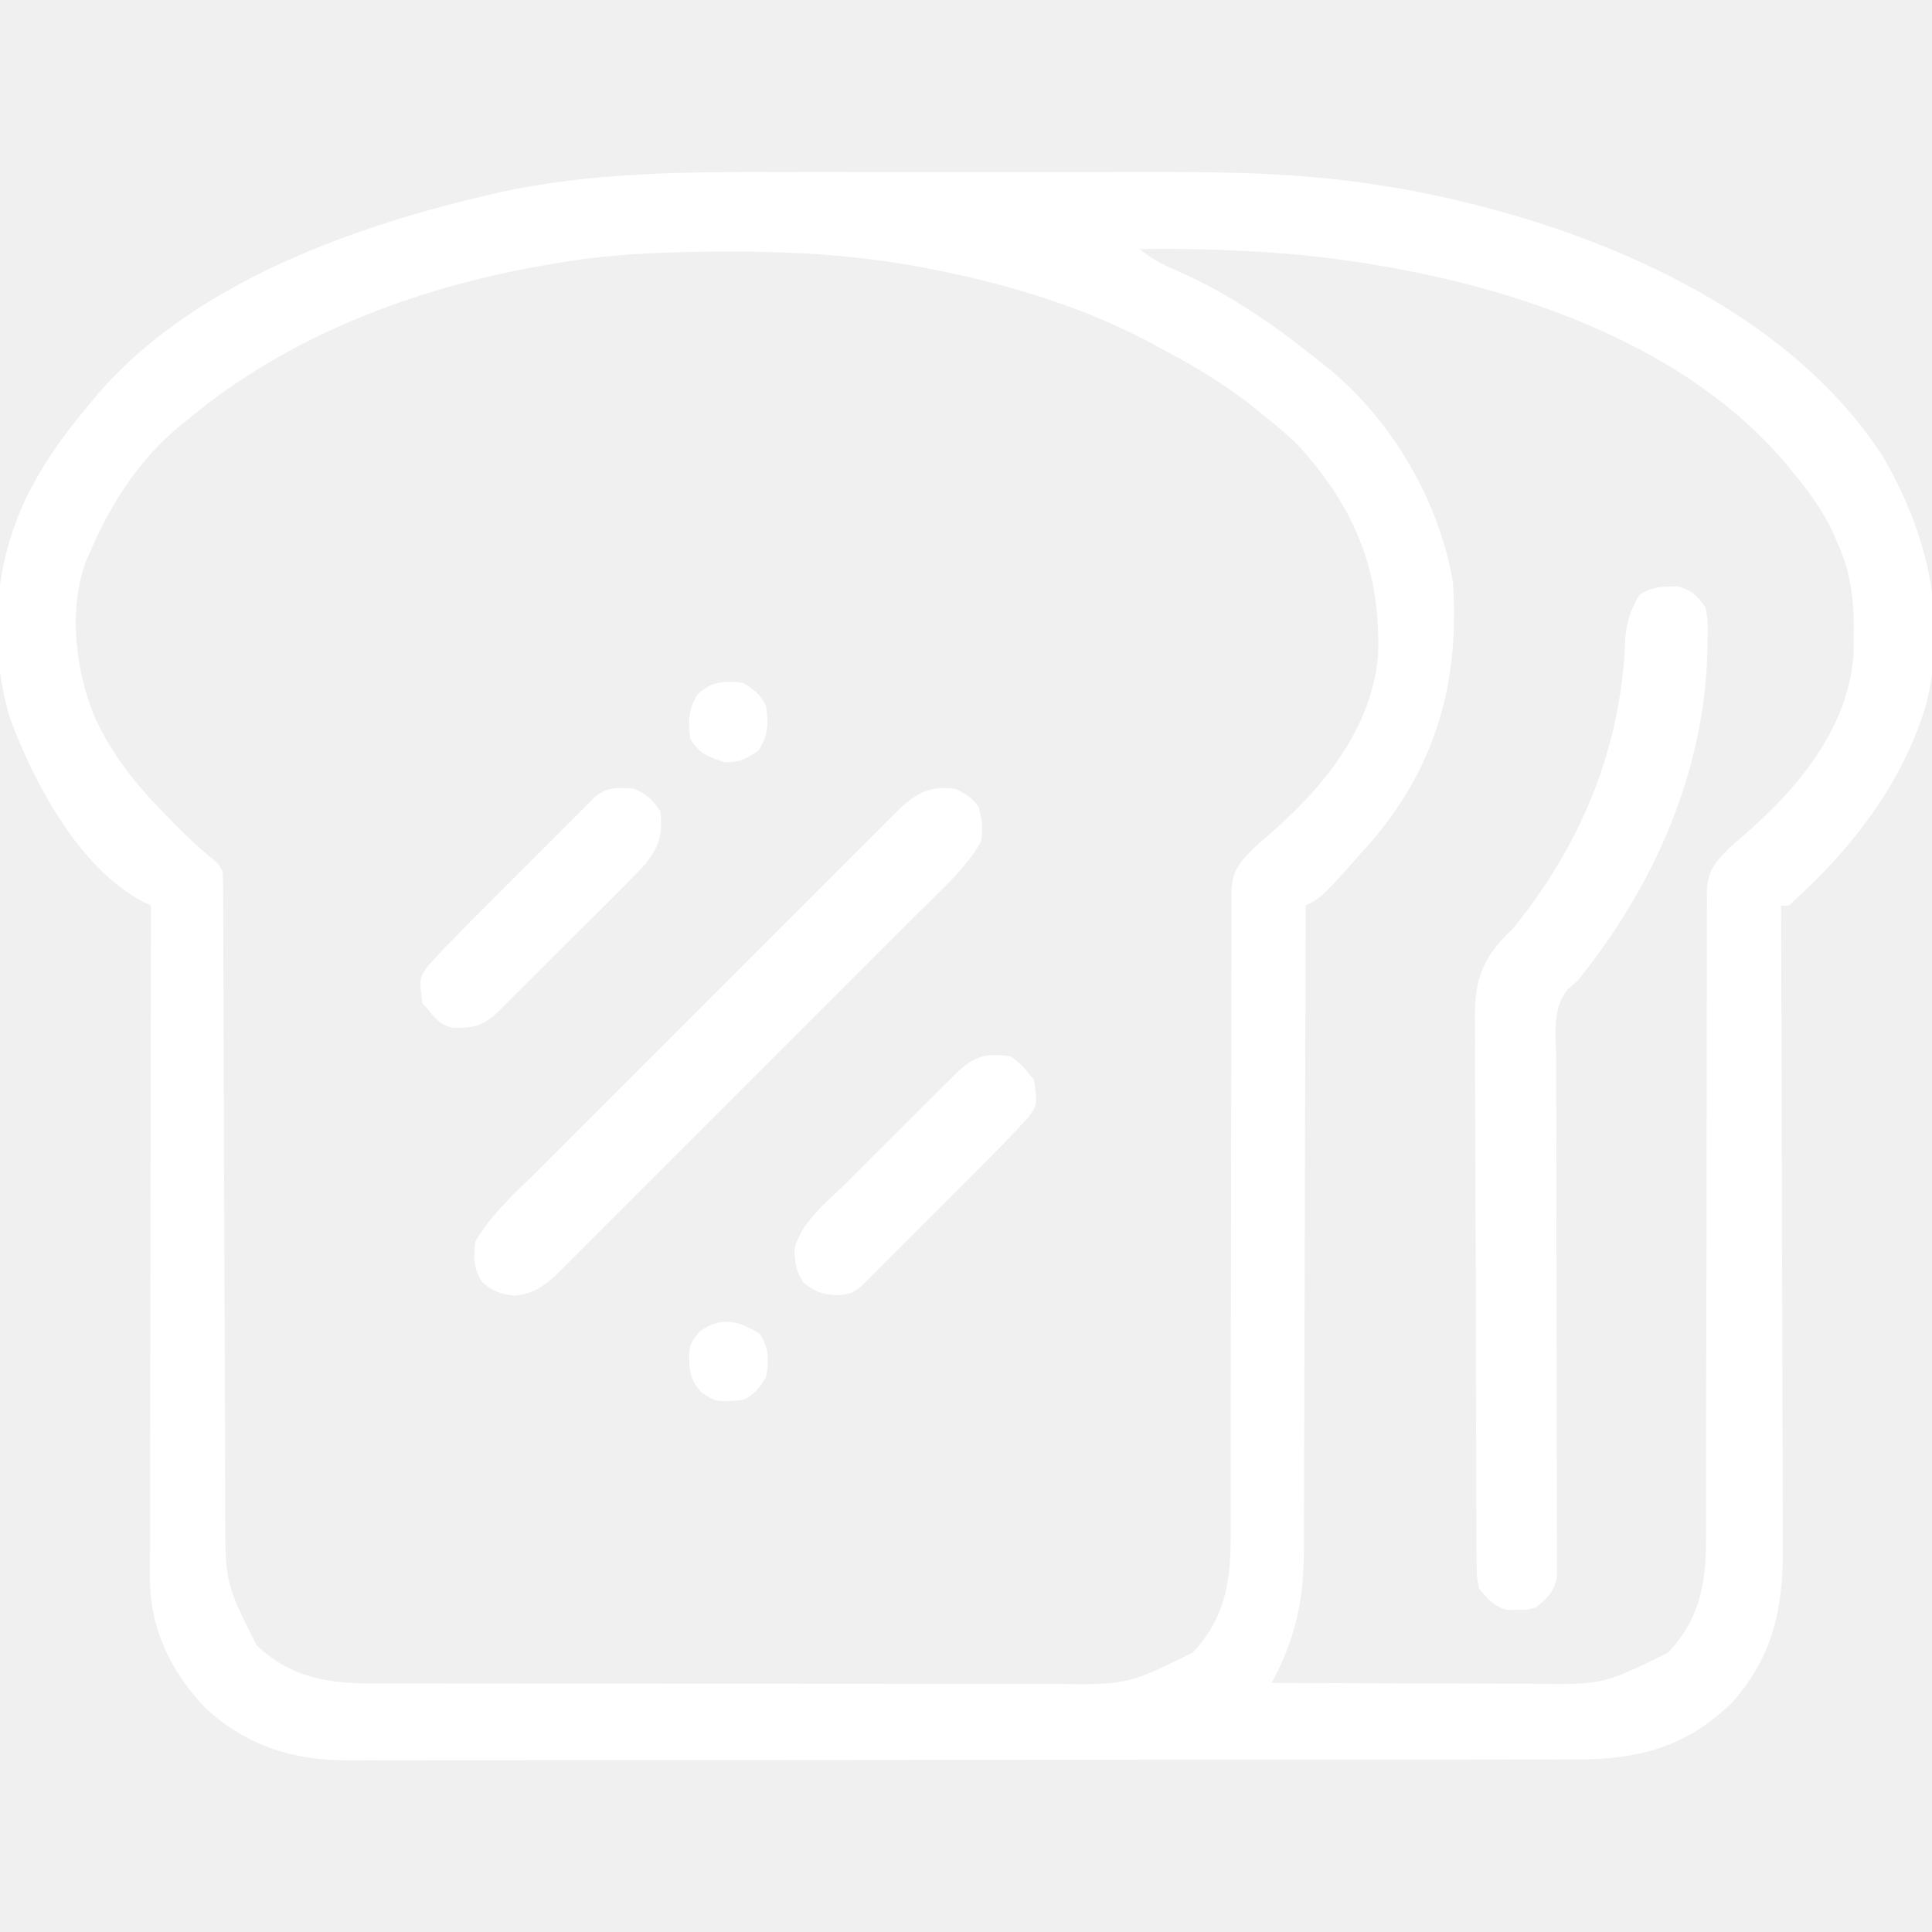
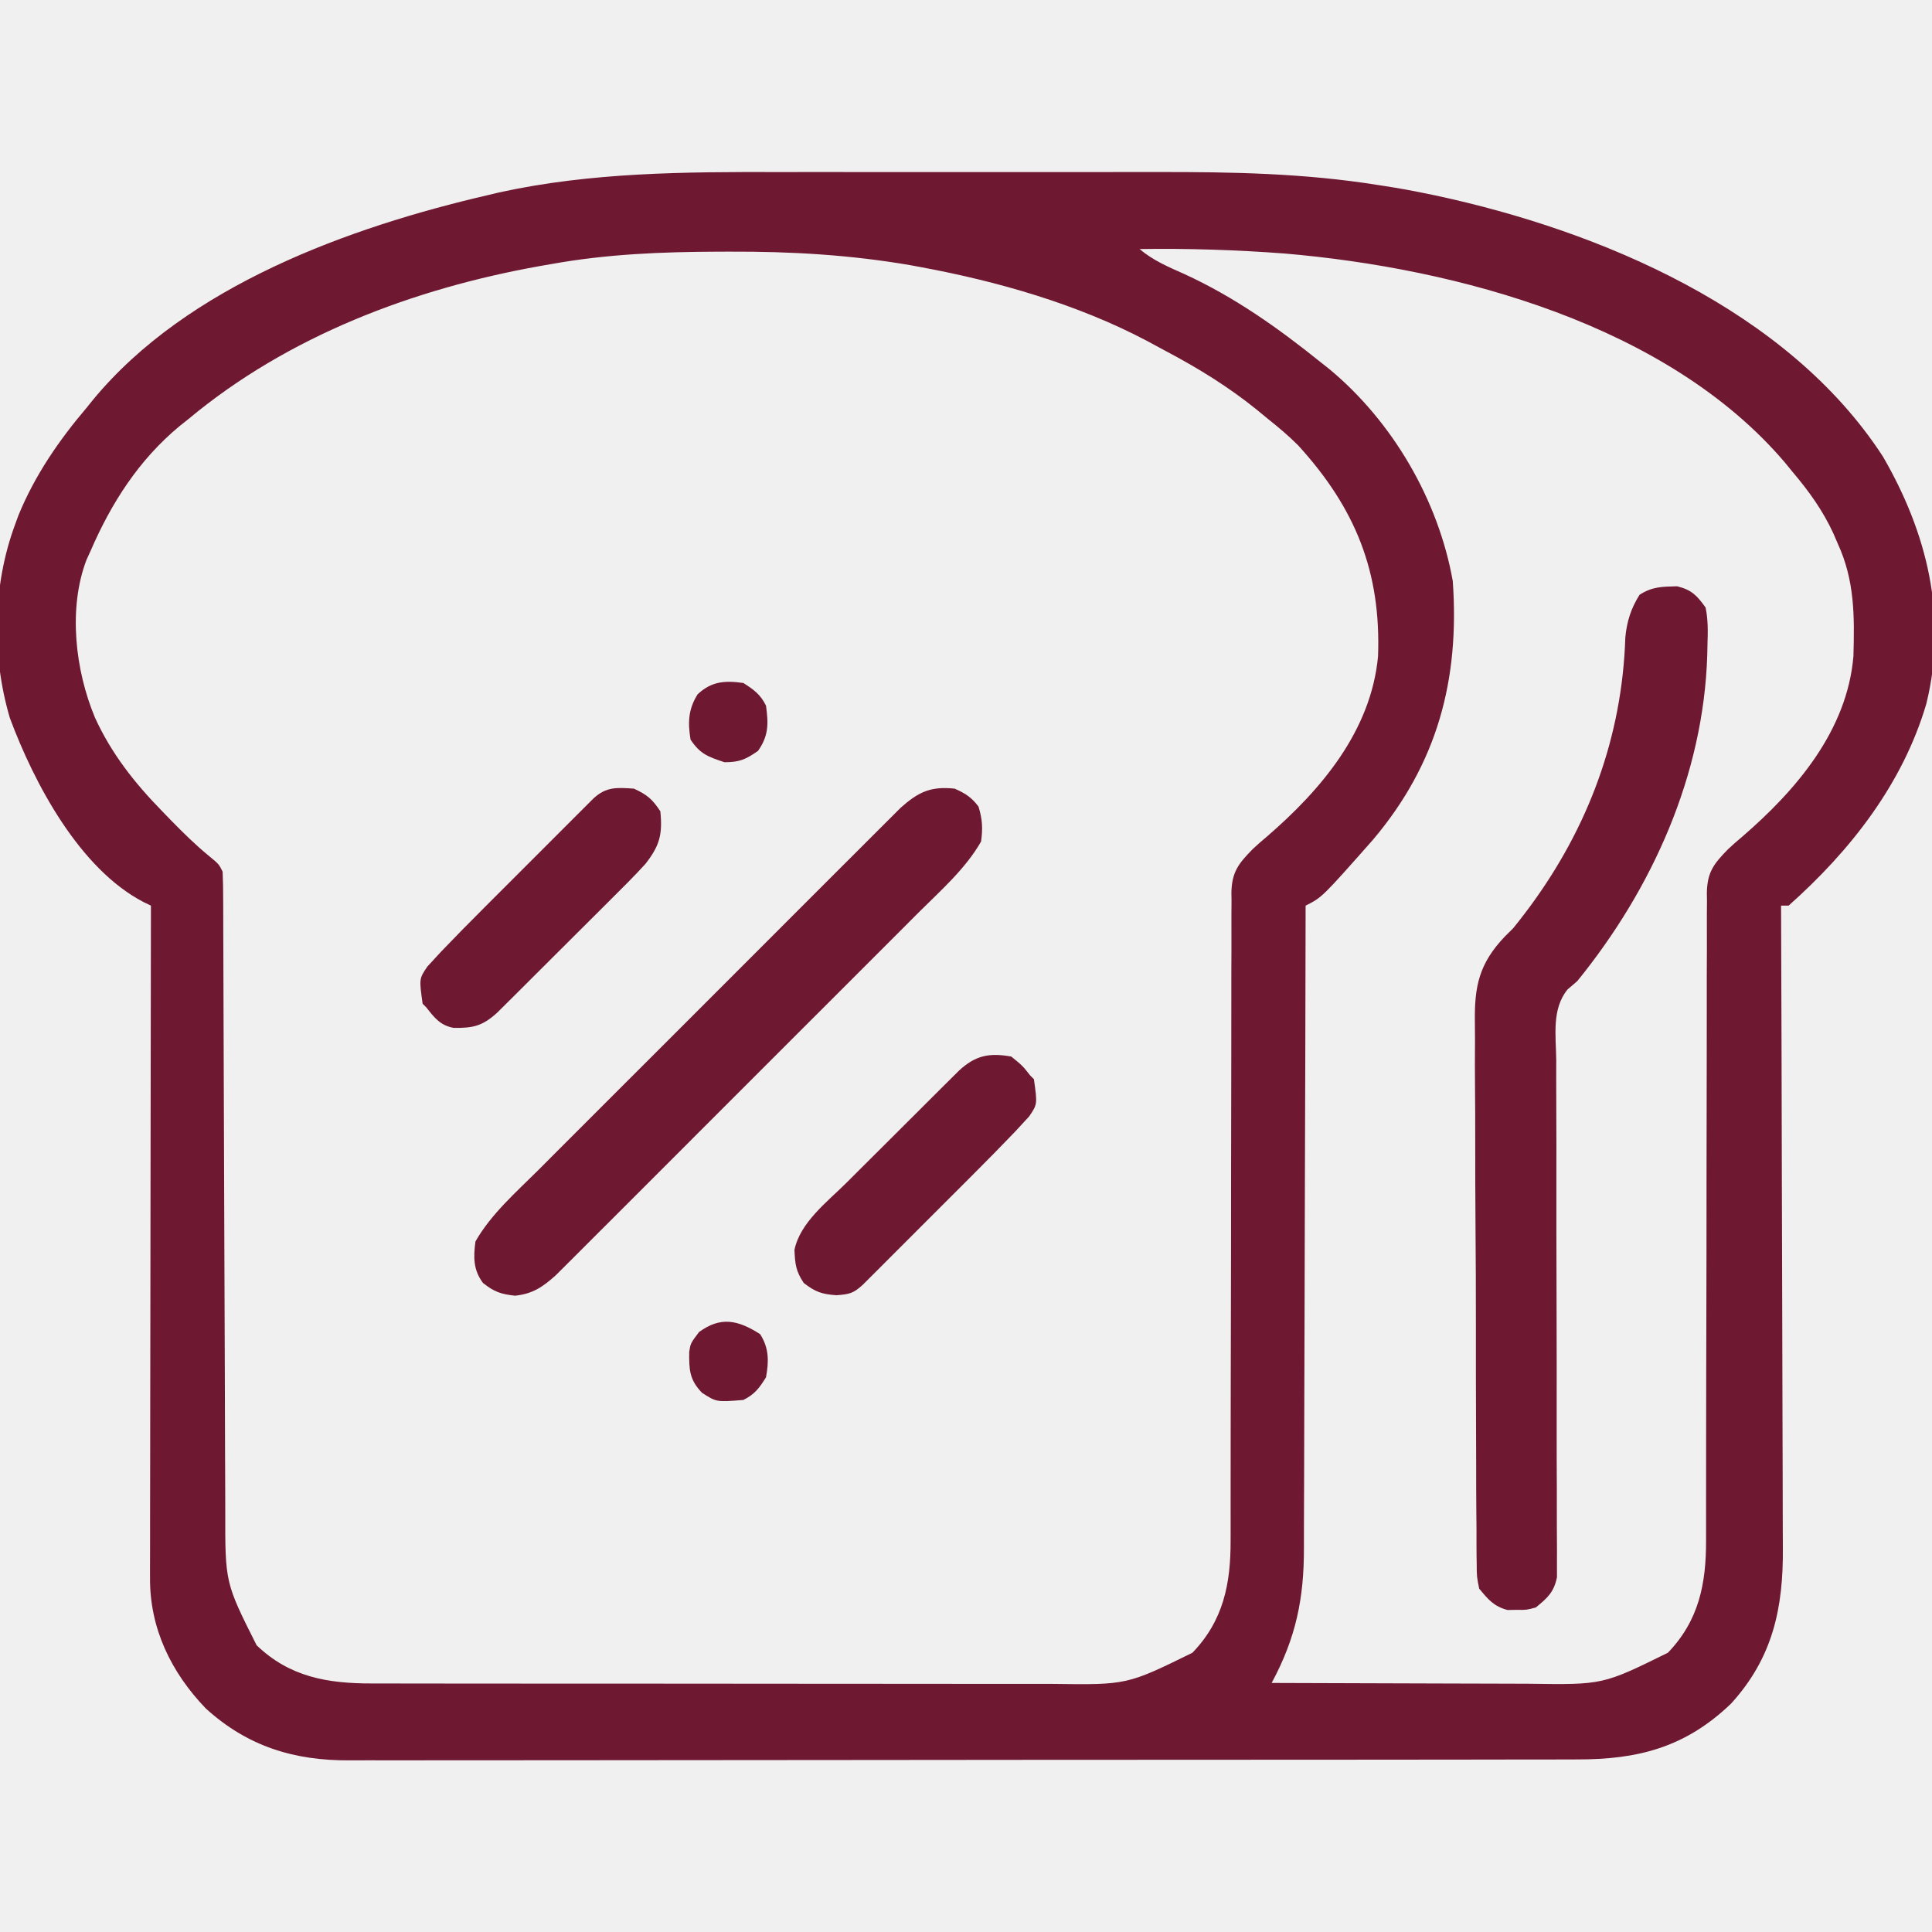
<svg xmlns="http://www.w3.org/2000/svg" version="1.1" width="512px" height="512px" transform="rotate(0) scale(1, 1)">
-   <path d="M0 0 C4.614 0.008 9.228 0.001 13.842 -0.004 C21.579 -0.01 29.316 -0.003 37.053 0.012 C45.925 0.028 54.798 0.023 63.67 0.006 C71.369 -0.007 79.069 -0.009 86.768 -0.001 C91.331 0.003 95.894 0.004 100.456 -0.006 C120.101 -0.043 139.301 0.306 158.758 3.403 C159.452 3.51 160.145 3.617 160.86 3.727 C164.326 4.265 167.761 4.879 171.195 5.59 C172.205 5.798 173.215 6.005 174.255 6.218 C217.86 15.579 267.525 36.498 292.758 75.403 C304.45 95.55 309.957 117.71 304.258 140.903 C298.013 162.132 284.133 179.854 267.758 194.403 C267.098 194.403 266.438 194.403 265.758 194.403 C265.761 195.351 265.765 196.298 265.769 197.274 C265.858 220.361 265.923 243.448 265.965 266.535 C265.986 277.7 266.014 288.865 266.059 300.03 C266.099 309.765 266.125 319.499 266.134 329.234 C266.139 334.385 266.151 339.536 266.181 344.688 C266.208 349.544 266.216 354.399 266.21 359.255 C266.211 361.03 266.219 362.806 266.235 364.581 C266.366 380.522 263.606 393.681 252.504 405.88 C240.412 417.486 227.848 420.71 211.633 420.67 C210.184 420.674 208.735 420.679 207.285 420.684 C203.311 420.696 199.336 420.696 195.362 420.694 C191.072 420.693 186.782 420.704 182.492 420.714 C174.091 420.73 165.689 420.736 157.287 420.737 C150.455 420.738 143.624 420.742 136.793 420.748 C117.416 420.766 98.039 420.775 78.663 420.774 C77.618 420.774 76.574 420.774 75.498 420.774 C74.453 420.774 73.407 420.773 72.33 420.773 C55.389 420.773 38.449 420.792 21.509 420.82 C4.107 420.849 -13.296 420.862 -30.698 420.861 C-40.465 420.86 -50.232 420.865 -59.999 420.887 C-68.315 420.905 -76.632 420.91 -84.949 420.896 C-89.189 420.889 -93.429 420.889 -97.67 420.907 C-101.558 420.922 -105.446 420.92 -109.334 420.902 C-110.735 420.899 -112.135 420.903 -113.535 420.914 C-128.298 421.024 -140.673 417.202 -151.719 407.149 C-160.909 397.575 -166.594 385.881 -166.483 372.5 C-166.485 371.734 -166.486 370.969 -166.488 370.18 C-166.491 367.631 -166.48 365.083 -166.469 362.534 C-166.469 360.701 -166.469 358.867 -166.47 357.034 C-166.471 352.067 -166.459 347.101 -166.445 342.134 C-166.433 336.94 -166.431 331.746 -166.429 326.551 C-166.423 316.72 -166.406 306.889 -166.386 297.058 C-166.364 285.863 -166.353 274.668 -166.343 263.474 C-166.322 240.45 -166.287 217.427 -166.242 194.403 C-166.867 194.102 -167.493 193.801 -168.137 193.49 C-185.184 184.687 -197.22 161.914 -203.629 144.673 C-208.496 128.192 -208.217 109.528 -202.242 93.403 C-201.942 92.583 -201.642 91.763 -201.332 90.919 C-197.012 80.37 -190.59 71.041 -183.242 62.403 C-182.689 61.716 -182.136 61.029 -181.567 60.321 C-156.581 30.088 -113.671 14.623 -76.867 6.09 C-75.421 5.745 -75.421 5.745 -73.945 5.392 C-49.56 0.054 -24.82 -0.055 0 0 Z M95.758 20.403 C99.366 23.45 103.362 25.127 107.633 27.028 C120.908 33.126 132.408 41.271 143.758 50.403 C144.508 50.997 145.258 51.591 146.031 52.204 C162.834 66.118 174.97 86.989 178.758 108.403 C180.596 134.536 174.694 156.715 157.637 176.915 C144.104 192.23 144.104 192.23 139.758 194.403 C139.756 195.351 139.755 196.298 139.753 197.274 C139.717 220.361 139.657 243.448 139.574 266.535 C139.534 277.7 139.502 288.865 139.487 300.03 C139.474 309.765 139.447 319.499 139.403 329.234 C139.381 334.385 139.365 339.536 139.366 344.688 C139.367 349.544 139.349 354.399 139.317 359.255 C139.308 361.03 139.306 362.805 139.312 364.581 C139.349 378.012 137.201 388.437 130.758 400.403 C141.668 400.449 152.577 400.485 163.487 400.507 C168.554 400.517 173.621 400.531 178.687 400.554 C183.583 400.576 188.478 400.588 193.373 400.593 C195.235 400.596 197.097 400.604 198.959 400.614 C218.533 400.894 218.533 400.894 235.758 392.403 C243.979 383.87 245.923 374.118 245.882 362.578 C245.884 361.821 245.885 361.064 245.887 360.284 C245.89 357.763 245.887 355.242 245.884 352.721 C245.885 350.907 245.887 349.093 245.889 347.279 C245.894 343.381 245.896 339.483 245.896 335.585 C245.897 329.42 245.91 323.256 245.925 317.091 C245.928 316.05 245.931 315.009 245.933 313.936 C245.938 311.807 245.944 309.678 245.949 307.55 C245.984 293.204 246.011 278.858 246.008 264.512 C246.007 254.826 246.023 245.14 246.059 235.454 C246.077 230.331 246.087 225.208 246.074 220.085 C246.063 215.269 246.075 210.454 246.104 205.638 C246.111 203.871 246.109 202.105 246.098 200.338 C246.084 197.925 246.101 195.514 246.125 193.101 C246.114 192.403 246.102 191.706 246.091 190.987 C246.2 185.432 248.023 183.211 251.758 179.403 C252.954 178.283 254.181 177.195 255.445 176.153 C269.714 163.842 283.268 148.071 284.935 128.303 C285.225 117.66 285.297 108.267 280.758 98.403 C280.384 97.535 280.01 96.668 279.625 95.774 C276.794 89.635 273.113 84.545 268.758 79.403 C267.789 78.216 267.789 78.216 266.801 77.005 C235.753 40.484 179.988 25.495 134.15 21.582 C121.374 20.625 108.568 20.206 95.758 20.403 Z M-60.242 24.403 C-61.171 24.564 -62.099 24.725 -63.055 24.891 C-96.658 30.89 -129.844 43.411 -156.242 65.403 C-157.048 66.045 -157.854 66.687 -158.684 67.348 C-169.461 76.307 -176.725 87.667 -182.242 100.403 C-182.603 101.196 -182.964 101.989 -183.336 102.805 C-188.233 115.705 -186.294 132.096 -181.072 144.583 C-176.717 154.132 -170.535 161.949 -163.242 169.403 C-162.464 170.209 -161.685 171.014 -160.883 171.844 C-157.621 175.167 -154.351 178.395 -150.742 181.34 C-148.242 183.403 -148.242 183.403 -147.242 185.403 C-147.139 187.811 -147.096 190.191 -147.098 192.6 C-147.092 193.725 -147.092 193.725 -147.087 194.873 C-147.076 197.4 -147.072 199.927 -147.069 202.454 C-147.062 204.26 -147.056 206.067 -147.048 207.874 C-147.034 211.773 -147.022 215.671 -147.012 219.57 C-146.997 225.739 -146.973 231.909 -146.948 238.078 C-146.876 255.625 -146.817 273.171 -146.765 290.718 C-146.737 300.403 -146.702 310.088 -146.659 319.772 C-146.632 325.9 -146.614 332.027 -146.603 338.154 C-146.594 341.977 -146.576 345.801 -146.557 349.624 C-146.549 351.391 -146.545 353.157 -146.545 354.923 C-146.576 373.83 -146.576 373.83 -138.242 390.403 C-129.475 398.85 -119.384 400.56 -107.647 400.537 C-106.807 400.539 -105.967 400.541 -105.101 400.544 C-102.3 400.55 -99.498 400.549 -96.696 400.548 C-94.682 400.551 -92.667 400.555 -90.653 400.558 C-85.19 400.567 -79.727 400.57 -74.264 400.57 C-70.849 400.571 -67.434 400.573 -64.018 400.576 C-52.096 400.585 -40.173 400.589 -28.251 400.588 C-17.149 400.588 -6.046 400.598 5.056 400.614 C14.597 400.627 24.139 400.632 33.681 400.632 C39.375 400.632 45.07 400.634 50.764 400.645 C56.121 400.655 61.479 400.655 66.836 400.647 C68.798 400.646 70.759 400.649 72.721 400.655 C92.42 400.918 92.42 400.918 109.758 392.403 C117.979 383.87 119.923 374.118 119.882 362.578 C119.884 361.821 119.885 361.064 119.887 360.284 C119.89 357.763 119.887 355.242 119.884 352.721 C119.885 350.907 119.887 349.093 119.889 347.279 C119.894 343.381 119.896 339.483 119.896 335.585 C119.897 329.42 119.91 323.256 119.925 317.091 C119.928 316.05 119.931 315.009 119.933 313.936 C119.938 311.807 119.944 309.678 119.949 307.55 C119.984 293.204 120.011 278.858 120.008 264.512 C120.007 254.826 120.023 245.14 120.059 235.454 C120.077 230.331 120.087 225.208 120.074 220.085 C120.063 215.269 120.075 210.454 120.104 205.638 C120.111 203.871 120.109 202.105 120.098 200.338 C120.084 197.925 120.101 195.514 120.125 193.101 C120.114 192.403 120.102 191.706 120.091 190.987 C120.2 185.432 122.023 183.211 125.758 179.403 C126.954 178.283 128.181 177.195 129.445 176.153 C143.795 163.773 157.089 148.153 158.951 128.351 C159.775 105.974 152.995 89.103 137.758 72.403 C135.226 69.876 132.557 67.628 129.758 65.403 C128.358 64.249 128.358 64.249 126.93 63.071 C119.307 56.899 111.267 51.958 102.603 47.379 C100.975 46.518 99.358 45.638 97.742 44.755 C79.202 34.967 58.108 28.948 37.57 25.153 C36.753 25.002 35.936 24.851 35.094 24.695 C19.127 21.936 3.374 21.027 -12.805 21.09 C-14.251 21.093 -14.251 21.093 -15.727 21.096 C-30.759 21.144 -45.416 21.718 -60.242 24.403 Z " fill="#ffffff" transform="translate(206.2423,45.59702)" />
-   <path d="M0 0 C3.847 0.954 5.224 2.421 7.535 5.629 C8.22 8.898 8.149 12.051 8.035 15.379 C8.007 16.776 8.007 16.776 7.979 18.202 C6.993 50.044 -6.596 80.155 -26.465 104.629 C-27.309 105.352 -28.154 106.075 -29.024 106.82 C-33.291 112.003 -32.12 119.113 -32.045 125.459 C-32.045 126.979 -32.048 128.499 -32.052 130.019 C-32.058 133.285 -32.048 136.55 -32.026 139.816 C-31.992 144.98 -31.996 150.144 -32.006 155.309 C-32.022 166.27 -31.995 177.231 -31.965 188.191 C-31.932 200.028 -31.906 211.865 -31.929 223.702 C-31.937 228.836 -31.921 233.969 -31.887 239.103 C-31.87 242.295 -31.875 245.488 -31.884 248.681 C-31.885 250.161 -31.876 251.641 -31.859 253.12 C-31.836 255.141 -31.847 257.163 -31.859 259.184 C-31.856 260.314 -31.852 261.445 -31.848 262.61 C-32.662 266.592 -34.362 268.095 -37.465 270.629 C-39.965 271.293 -39.965 271.293 -42.465 271.254 C-43.702 271.273 -43.702 271.273 -44.965 271.293 C-48.608 270.325 -50.081 268.508 -52.465 265.629 C-53.105 262.483 -53.105 262.483 -53.127 258.876 C-53.137 258.209 -53.148 257.543 -53.159 256.857 C-53.188 254.631 -53.182 252.407 -53.175 250.181 C-53.189 248.583 -53.204 246.984 -53.221 245.385 C-53.261 241.046 -53.269 236.707 -53.268 232.368 C-53.27 228.74 -53.286 225.112 -53.301 221.484 C-53.337 212.919 -53.345 204.353 -53.336 195.788 C-53.329 186.968 -53.372 178.151 -53.441 169.332 C-53.498 161.748 -53.52 154.165 -53.515 146.582 C-53.512 142.058 -53.523 137.535 -53.569 133.011 C-53.611 128.751 -53.609 124.492 -53.574 120.231 C-53.569 118.675 -53.578 117.119 -53.605 115.562 C-53.757 106.003 -52.485 99.976 -45.688 92.839 C-44.955 92.109 -44.221 91.38 -43.465 90.629 C-42.441 89.37 -41.434 88.098 -40.461 86.801 C-40.034 86.237 -39.608 85.673 -39.169 85.092 C-23.565 63.984 -14.581 39.953 -13.738 13.574 C-13.346 9.346 -12.231 5.842 -9.965 2.254 C-6.608 0.072 -3.933 0.103 0 0 Z " fill="#ffffff" transform="translate(444.4648,155.3711)" />
-   <path d="M0 0 C2.823 1.255 4.463 2.284 6.312 4.75 C7.35 8.147 7.474 10.445 7 14 C2.867 21.251 -3.751 27.035 -9.608 32.866 C-10.675 33.936 -11.741 35.006 -12.808 36.077 C-15.685 38.964 -18.569 41.844 -21.454 44.723 C-24.48 47.744 -27.502 50.77 -30.524 53.795 C-35.595 58.87 -40.67 63.94 -45.748 69.009 C-51.614 74.864 -57.472 80.726 -63.327 86.592 C-68.364 91.638 -73.405 96.68 -78.449 101.719 C-81.458 104.724 -84.465 107.731 -87.468 110.741 C-90.29 113.568 -93.116 116.391 -95.946 119.209 C-96.983 120.243 -98.018 121.279 -99.051 122.316 C-100.463 123.734 -101.882 125.145 -103.301 126.555 C-104.488 127.741 -104.488 127.741 -105.699 128.951 C-109.203 132.071 -111.795 133.871 -116.5 134.375 C-120.249 133.973 -122.074 133.34 -125 131 C-127.587 127.551 -127.558 124.183 -127 120 C-122.867 112.749 -116.249 106.965 -110.392 101.134 C-109.325 100.064 -108.259 98.994 -107.192 97.923 C-104.315 95.036 -101.431 92.156 -98.546 89.277 C-95.52 86.256 -92.498 83.23 -89.476 80.205 C-84.405 75.13 -79.33 70.06 -74.252 64.991 C-68.386 59.136 -62.528 53.274 -56.673 47.408 C-51.636 42.362 -46.595 37.32 -41.551 32.281 C-38.542 29.276 -35.535 26.269 -32.532 23.259 C-29.71 20.432 -26.884 17.609 -24.054 14.791 C-23.017 13.757 -21.982 12.721 -20.949 11.684 C-19.537 10.266 -18.118 8.855 -16.699 7.445 C-15.908 6.654 -15.116 5.864 -14.301 5.049 C-9.614 0.875 -6.349 -0.68 0 0 Z " fill="#ffffff" transform="translate(253,209)" />
-   <path d="M0 0 C3 2.438 3 2.438 5 5 C5.495 5.495 5.495 5.495 6 6 C6.93 12.625 6.93 12.625 4.749 15.85 C4.19 16.455 3.63 17.06 3.054 17.684 C2.416 18.378 1.778 19.072 1.12 19.787 C-2.663 23.736 -6.492 27.634 -10.363 31.496 C-11.236 32.37 -12.11 33.244 -13.009 34.145 C-14.841 35.977 -16.674 37.809 -18.508 39.638 C-20.388 41.515 -22.267 43.393 -24.144 45.274 C-26.86 47.997 -29.58 50.716 -32.301 53.434 C-33.143 54.278 -33.986 55.123 -34.854 55.993 C-35.632 56.768 -36.41 57.543 -37.212 58.342 C-37.897 59.026 -38.582 59.71 -39.288 60.415 C-41.787 62.729 -42.83 62.987 -46.312 63.25 C-50.226 62.985 -51.932 62.367 -55 60 C-57.113 56.83 -57.297 54.966 -57.461 51.23 C-55.961 43.973 -48.753 38.481 -43.746 33.516 C-42.849 32.619 -41.952 31.722 -41.027 30.798 C-39.136 28.91 -37.243 27.023 -35.346 25.14 C-32.918 22.729 -30.496 20.311 -28.076 17.891 C-25.761 15.575 -23.441 13.264 -21.121 10.953 C-20.252 10.085 -19.384 9.218 -18.488 8.324 C-17.681 7.522 -16.873 6.721 -16.041 5.896 C-15.331 5.19 -14.622 4.484 -13.89 3.757 C-9.489 -0.333 -5.813 -1.04 0 0 Z " fill="#ffffff" transform="translate(268,280)" />
-   <path d="M0 0 C3.539 1.651 4.811 2.716 7 6 C7.605 12.154 6.832 15.111 3 20 C0.015 23.262 -3.115 26.371 -6.254 29.484 C-7.151 30.381 -8.048 31.278 -8.973 32.202 C-10.864 34.09 -12.757 35.977 -14.654 37.86 C-17.082 40.271 -19.504 42.689 -21.924 45.109 C-24.239 47.425 -26.559 49.736 -28.879 52.047 C-29.748 52.915 -30.616 53.782 -31.512 54.676 C-32.319 55.478 -33.127 56.279 -33.959 57.104 C-34.669 57.81 -35.378 58.516 -36.11 59.243 C-40.036 62.892 -42.612 63.483 -47.773 63.398 C-51.291 62.769 -52.87 60.73 -55 58 C-55.33 57.67 -55.66 57.34 -56 57 C-56.93 50.375 -56.93 50.375 -54.749 47.15 C-54.19 46.545 -53.63 45.94 -53.054 45.316 C-52.416 44.622 -51.778 43.928 -51.12 43.213 C-47.337 39.264 -43.508 35.366 -39.637 31.504 C-38.764 30.63 -37.89 29.756 -36.991 28.855 C-35.159 27.023 -33.326 25.191 -31.492 23.362 C-29.612 21.485 -27.733 19.607 -25.856 17.726 C-23.14 15.003 -20.42 12.284 -17.699 9.566 C-16.435 8.299 -16.435 8.299 -15.146 7.007 C-14.368 6.232 -13.59 5.457 -12.788 4.658 C-11.76 3.632 -11.76 3.632 -10.712 2.585 C-7.325 -0.551 -4.512 -0.306 0 0 Z " fill="#ffffff" transform="translate(168,209)" />
-   <path d="M0 0 C2.375 3.704 2.34 7.162 1.562 11.438 C-0.231 14.308 -1.42 15.929 -4.438 17.438 C-11.527 18.019 -11.527 18.019 -15.375 15.562 C-18.757 12.078 -18.834 9.401 -18.789 4.699 C-18.438 2.438 -18.438 2.438 -16.188 -0.562 C-10.504 -4.696 -5.968 -3.826 0 0 Z " fill="#ffffff" transform="translate(201.4375,353.5625)" />
-   <path d="M0 0 C2.81 1.794 4.509 3.019 6 6 C6.658 10.781 6.717 13.988 3.875 18 C0.624 20.262 -1.045 21 -5 21 C-9.35 19.55 -11.433 18.851 -14 15 C-14.74 10.407 -14.61 6.975 -12.125 3 C-8.462 -0.448 -4.881 -0.701 0 0 Z " fill="#ffffff" transform="translate(197,181)" />
+   <path d="M0 0 C4.614 0.008 9.228 0.001 13.842 -0.004 C21.579 -0.01 29.316 -0.003 37.053 0.012 C45.925 0.028 54.798 0.023 63.67 0.006 C71.369 -0.007 79.069 -0.009 86.768 -0.001 C91.331 0.003 95.894 0.004 100.456 -0.006 C120.101 -0.043 139.301 0.306 158.758 3.403 C159.452 3.51 160.145 3.617 160.86 3.727 C164.326 4.265 167.761 4.879 171.195 5.59 C172.205 5.798 173.215 6.005 174.255 6.218 C217.86 15.579 267.525 36.498 292.758 75.403 C304.45 95.55 309.957 117.71 304.258 140.903 C298.013 162.132 284.133 179.854 267.758 194.403 C267.098 194.403 266.438 194.403 265.758 194.403 C265.761 195.351 265.765 196.298 265.769 197.274 C265.858 220.361 265.923 243.448 265.965 266.535 C265.986 277.7 266.014 288.865 266.059 300.03 C266.099 309.765 266.125 319.499 266.134 329.234 C266.139 334.385 266.151 339.536 266.181 344.688 C266.208 349.544 266.216 354.399 266.21 359.255 C266.211 361.03 266.219 362.806 266.235 364.581 C266.366 380.522 263.606 393.681 252.504 405.88 C240.412 417.486 227.848 420.71 211.633 420.67 C210.184 420.674 208.735 420.679 207.285 420.684 C203.311 420.696 199.336 420.696 195.362 420.694 C191.072 420.693 186.782 420.704 182.492 420.714 C174.091 420.73 165.689 420.736 157.287 420.737 C150.455 420.738 143.624 420.742 136.793 420.748 C117.416 420.766 98.039 420.775 78.663 420.774 C77.618 420.774 76.574 420.774 75.498 420.774 C74.453 420.774 73.407 420.773 72.33 420.773 C55.389 420.773 38.449 420.792 21.509 420.82 C4.107 420.849 -13.296 420.862 -30.698 420.861 C-40.465 420.86 -50.232 420.865 -59.999 420.887 C-68.315 420.905 -76.632 420.91 -84.949 420.896 C-89.189 420.889 -93.429 420.889 -97.67 420.907 C-101.558 420.922 -105.446 420.92 -109.334 420.902 C-110.735 420.899 -112.135 420.903 -113.535 420.914 C-128.298 421.024 -140.673 417.202 -151.719 407.149 C-160.909 397.575 -166.594 385.881 -166.483 372.5 C-166.485 371.734 -166.486 370.969 -166.488 370.18 C-166.491 367.631 -166.48 365.083 -166.469 362.534 C-166.469 360.701 -166.469 358.867 -166.47 357.034 C-166.471 352.067 -166.459 347.101 -166.445 342.134 C-166.433 336.94 -166.431 331.746 -166.429 326.551 C-166.423 316.72 -166.406 306.889 -166.386 297.058 C-166.364 285.863 -166.353 274.668 -166.343 263.474 C-166.322 240.45 -166.287 217.427 -166.242 194.403 C-166.867 194.102 -167.493 193.801 -168.137 193.49 C-185.184 184.687 -197.22 161.914 -203.629 144.673 C-208.496 128.192 -208.217 109.528 -202.242 93.403 C-201.942 92.583 -201.642 91.763 -201.332 90.919 C-197.012 80.37 -190.59 71.041 -183.242 62.403 C-182.689 61.716 -182.136 61.029 -181.567 60.321 C-156.581 30.088 -113.671 14.623 -76.867 6.09 C-75.421 5.745 -75.421 5.745 -73.945 5.392 C-49.56 0.054 -24.82 -0.055 0 0 Z M95.758 20.403 C99.366 23.45 103.362 25.127 107.633 27.028 C120.908 33.126 132.408 41.271 143.758 50.403 C144.508 50.997 145.258 51.591 146.031 52.204 C162.834 66.118 174.97 86.989 178.758 108.403 C180.596 134.536 174.694 156.715 157.637 176.915 C144.104 192.23 144.104 192.23 139.758 194.403 C139.756 195.351 139.755 196.298 139.753 197.274 C139.717 220.361 139.657 243.448 139.574 266.535 C139.534 277.7 139.502 288.865 139.487 300.03 C139.474 309.765 139.447 319.499 139.403 329.234 C139.381 334.385 139.365 339.536 139.366 344.688 C139.367 349.544 139.349 354.399 139.317 359.255 C139.308 361.03 139.306 362.805 139.312 364.581 C139.349 378.012 137.201 388.437 130.758 400.403 C141.668 400.449 152.577 400.485 163.487 400.507 C168.554 400.517 173.621 400.531 178.687 400.554 C183.583 400.576 188.478 400.588 193.373 400.593 C195.235 400.596 197.097 400.604 198.959 400.614 C218.533 400.894 218.533 400.894 235.758 392.403 C243.979 383.87 245.923 374.118 245.882 362.578 C245.884 361.821 245.885 361.064 245.887 360.284 C245.89 357.763 245.887 355.242 245.884 352.721 C245.885 350.907 245.887 349.093 245.889 347.279 C245.894 343.381 245.896 339.483 245.896 335.585 C245.897 329.42 245.91 323.256 245.925 317.091 C245.928 316.05 245.931 315.009 245.933 313.936 C245.938 311.807 245.944 309.678 245.949 307.55 C245.984 293.204 246.011 278.858 246.008 264.512 C246.007 254.826 246.023 245.14 246.059 235.454 C246.077 230.331 246.087 225.208 246.074 220.085 C246.063 215.269 246.075 210.454 246.104 205.638 C246.111 203.871 246.109 202.105 246.098 200.338 C246.084 197.925 246.101 195.514 246.125 193.101 C246.114 192.403 246.102 191.706 246.091 190.987 C246.2 185.432 248.023 183.211 251.758 179.403 C252.954 178.283 254.181 177.195 255.445 176.153 C269.714 163.842 283.268 148.071 284.935 128.303 C285.225 117.66 285.297 108.267 280.758 98.403 C280.384 97.535 280.01 96.668 279.625 95.774 C276.794 89.635 273.113 84.545 268.758 79.403 C267.789 78.216 267.789 78.216 266.801 77.005 C235.753 40.484 179.988 25.495 134.15 21.582 C121.374 20.625 108.568 20.206 95.758 20.403 Z M-60.242 24.403 C-61.171 24.564 -62.099 24.725 -63.055 24.891 C-96.658 30.89 -129.844 43.411 -156.242 65.403 C-157.048 66.045 -157.854 66.687 -158.684 67.348 C-169.461 76.307 -176.725 87.667 -182.242 100.403 C-182.603 101.196 -182.964 101.989 -183.336 102.805 C-188.233 115.705 -186.294 132.096 -181.072 144.583 C-176.717 154.132 -170.535 161.949 -163.242 169.403 C-162.464 170.209 -161.685 171.014 -160.883 171.844 C-157.621 175.167 -154.351 178.395 -150.742 181.34 C-148.242 183.403 -148.242 183.403 -147.242 185.403 C-147.139 187.811 -147.096 190.191 -147.098 192.6 C-147.092 193.725 -147.092 193.725 -147.087 194.873 C-147.076 197.4 -147.072 199.927 -147.069 202.454 C-147.062 204.26 -147.056 206.067 -147.048 207.874 C-147.034 211.773 -147.022 215.671 -147.012 219.57 C-146.997 225.739 -146.973 231.909 -146.948 238.078 C-146.876 255.625 -146.817 273.171 -146.765 290.718 C-146.737 300.403 -146.702 310.088 -146.659 319.772 C-146.632 325.9 -146.614 332.027 -146.603 338.154 C-146.594 341.977 -146.576 345.801 -146.557 349.624 C-146.549 351.391 -146.545 353.157 -146.545 354.923 C-146.576 373.83 -146.576 373.83 -138.242 390.403 C-129.475 398.85 -119.384 400.56 -107.647 400.537 C-106.807 400.539 -105.967 400.541 -105.101 400.544 C-102.3 400.55 -99.498 400.549 -96.696 400.548 C-94.682 400.551 -92.667 400.555 -90.653 400.558 C-85.19 400.567 -79.727 400.57 -74.264 400.57 C-70.849 400.571 -67.434 400.573 -64.018 400.576 C-52.096 400.585 -40.173 400.589 -28.251 400.588 C-17.149 400.588 -6.046 400.598 5.056 400.614 C14.597 400.627 24.139 400.632 33.681 400.632 C39.375 400.632 45.07 400.634 50.764 400.645 C56.121 400.655 61.479 400.655 66.836 400.647 C68.798 400.646 70.759 400.649 72.721 400.655 C92.42 400.918 92.42 400.918 109.758 392.403 C117.979 383.87 119.923 374.118 119.882 362.578 C119.884 361.821 119.885 361.064 119.887 360.284 C119.89 357.763 119.887 355.242 119.884 352.721 C119.885 350.907 119.887 349.093 119.889 347.279 C119.894 343.381 119.896 339.483 119.896 335.585 C119.897 329.42 119.91 323.256 119.925 317.091 C119.928 316.05 119.931 315.009 119.933 313.936 C119.938 311.807 119.944 309.678 119.949 307.55 C119.984 293.204 120.011 278.858 120.008 264.512 C120.007 254.826 120.023 245.14 120.059 235.454 C120.077 230.331 120.087 225.208 120.074 220.085 C120.063 215.269 120.075 210.454 120.104 205.638 C120.111 203.871 120.109 202.105 120.098 200.338 C120.084 197.925 120.101 195.514 120.125 193.101 C120.114 192.403 120.102 191.706 120.091 190.987 C120.2 185.432 122.023 183.211 125.758 179.403 C126.954 178.283 128.181 177.195 129.445 176.153 C143.795 163.773 157.089 148.153 158.951 128.351 C159.775 105.974 152.995 89.103 137.758 72.403 C135.226 69.876 132.557 67.628 129.758 65.403 C128.358 64.249 128.358 64.249 126.93 63.071 C119.307 56.899 111.267 51.958 102.603 47.379 C100.975 46.518 99.358 45.638 97.742 44.755 C79.202 34.967 58.108 28.948 37.57 25.153 C36.753 25.002 35.936 24.851 35.094 24.695 C19.127 21.936 3.374 21.027 -12.805 21.09 C-14.251 21.093 -14.251 21.093 -15.727 21.096 C-30.759 21.144 -45.416 21.718 -60.242 24.403 Z " fill="#6f1832" transform="translate(206.2423,45.59702)" />
+   <path d="M0 0 C3.847 0.954 5.224 2.421 7.535 5.629 C8.22 8.898 8.149 12.051 8.035 15.379 C8.007 16.776 8.007 16.776 7.979 18.202 C6.993 50.044 -6.596 80.155 -26.465 104.629 C-27.309 105.352 -28.154 106.075 -29.024 106.82 C-33.291 112.003 -32.12 119.113 -32.045 125.459 C-32.045 126.979 -32.048 128.499 -32.052 130.019 C-32.058 133.285 -32.048 136.55 -32.026 139.816 C-31.992 144.98 -31.996 150.144 -32.006 155.309 C-32.022 166.27 -31.995 177.231 -31.965 188.191 C-31.932 200.028 -31.906 211.865 -31.929 223.702 C-31.937 228.836 -31.921 233.969 -31.887 239.103 C-31.87 242.295 -31.875 245.488 -31.884 248.681 C-31.885 250.161 -31.876 251.641 -31.859 253.12 C-31.836 255.141 -31.847 257.163 -31.859 259.184 C-31.856 260.314 -31.852 261.445 -31.848 262.61 C-32.662 266.592 -34.362 268.095 -37.465 270.629 C-39.965 271.293 -39.965 271.293 -42.465 271.254 C-43.702 271.273 -43.702 271.273 -44.965 271.293 C-48.608 270.325 -50.081 268.508 -52.465 265.629 C-53.105 262.483 -53.105 262.483 -53.127 258.876 C-53.137 258.209 -53.148 257.543 -53.159 256.857 C-53.188 254.631 -53.182 252.407 -53.175 250.181 C-53.189 248.583 -53.204 246.984 -53.221 245.385 C-53.261 241.046 -53.269 236.707 -53.268 232.368 C-53.27 228.74 -53.286 225.112 -53.301 221.484 C-53.337 212.919 -53.345 204.353 -53.336 195.788 C-53.329 186.968 -53.372 178.151 -53.441 169.332 C-53.498 161.748 -53.52 154.165 -53.515 146.582 C-53.512 142.058 -53.523 137.535 -53.569 133.011 C-53.611 128.751 -53.609 124.492 -53.574 120.231 C-53.569 118.675 -53.578 117.119 -53.605 115.562 C-53.757 106.003 -52.485 99.976 -45.688 92.839 C-44.955 92.109 -44.221 91.38 -43.465 90.629 C-42.441 89.37 -41.434 88.098 -40.461 86.801 C-40.034 86.237 -39.608 85.673 -39.169 85.092 C-23.565 63.984 -14.581 39.953 -13.738 13.574 C-13.346 9.346 -12.231 5.842 -9.965 2.254 C-6.608 0.072 -3.933 0.103 0 0 Z " fill="#6f1832" transform="translate(444.4648,155.3711)" />
+   <path d="M0 0 C2.823 1.255 4.463 2.284 6.312 4.75 C7.35 8.147 7.474 10.445 7 14 C2.867 21.251 -3.751 27.035 -9.608 32.866 C-10.675 33.936 -11.741 35.006 -12.808 36.077 C-15.685 38.964 -18.569 41.844 -21.454 44.723 C-24.48 47.744 -27.502 50.77 -30.524 53.795 C-35.595 58.87 -40.67 63.94 -45.748 69.009 C-51.614 74.864 -57.472 80.726 -63.327 86.592 C-68.364 91.638 -73.405 96.68 -78.449 101.719 C-81.458 104.724 -84.465 107.731 -87.468 110.741 C-90.29 113.568 -93.116 116.391 -95.946 119.209 C-96.983 120.243 -98.018 121.279 -99.051 122.316 C-100.463 123.734 -101.882 125.145 -103.301 126.555 C-104.488 127.741 -104.488 127.741 -105.699 128.951 C-109.203 132.071 -111.795 133.871 -116.5 134.375 C-120.249 133.973 -122.074 133.34 -125 131 C-127.587 127.551 -127.558 124.183 -127 120 C-122.867 112.749 -116.249 106.965 -110.392 101.134 C-109.325 100.064 -108.259 98.994 -107.192 97.923 C-104.315 95.036 -101.431 92.156 -98.546 89.277 C-95.52 86.256 -92.498 83.23 -89.476 80.205 C-84.405 75.13 -79.33 70.06 -74.252 64.991 C-68.386 59.136 -62.528 53.274 -56.673 47.408 C-51.636 42.362 -46.595 37.32 -41.551 32.281 C-38.542 29.276 -35.535 26.269 -32.532 23.259 C-29.71 20.432 -26.884 17.609 -24.054 14.791 C-23.017 13.757 -21.982 12.721 -20.949 11.684 C-19.537 10.266 -18.118 8.855 -16.699 7.445 C-15.908 6.654 -15.116 5.864 -14.301 5.049 C-9.614 0.875 -6.349 -0.68 0 0 Z " fill="#6f1832" transform="translate(253,209)" />
+   <path d="M0 0 C3 2.438 3 2.438 5 5 C5.495 5.495 5.495 5.495 6 6 C6.93 12.625 6.93 12.625 4.749 15.85 C4.19 16.455 3.63 17.06 3.054 17.684 C2.416 18.378 1.778 19.072 1.12 19.787 C-2.663 23.736 -6.492 27.634 -10.363 31.496 C-11.236 32.37 -12.11 33.244 -13.009 34.145 C-14.841 35.977 -16.674 37.809 -18.508 39.638 C-20.388 41.515 -22.267 43.393 -24.144 45.274 C-26.86 47.997 -29.58 50.716 -32.301 53.434 C-33.143 54.278 -33.986 55.123 -34.854 55.993 C-35.632 56.768 -36.41 57.543 -37.212 58.342 C-37.897 59.026 -38.582 59.71 -39.288 60.415 C-41.787 62.729 -42.83 62.987 -46.312 63.25 C-50.226 62.985 -51.932 62.367 -55 60 C-57.113 56.83 -57.297 54.966 -57.461 51.23 C-55.961 43.973 -48.753 38.481 -43.746 33.516 C-42.849 32.619 -41.952 31.722 -41.027 30.798 C-39.136 28.91 -37.243 27.023 -35.346 25.14 C-32.918 22.729 -30.496 20.311 -28.076 17.891 C-25.761 15.575 -23.441 13.264 -21.121 10.953 C-20.252 10.085 -19.384 9.218 -18.488 8.324 C-17.681 7.522 -16.873 6.721 -16.041 5.896 C-15.331 5.19 -14.622 4.484 -13.89 3.757 C-9.489 -0.333 -5.813 -1.04 0 0 Z " fill="#6f1832" transform="translate(268,280)" />
+   <path d="M0 0 C3.539 1.651 4.811 2.716 7 6 C7.605 12.154 6.832 15.111 3 20 C0.015 23.262 -3.115 26.371 -6.254 29.484 C-7.151 30.381 -8.048 31.278 -8.973 32.202 C-10.864 34.09 -12.757 35.977 -14.654 37.86 C-17.082 40.271 -19.504 42.689 -21.924 45.109 C-24.239 47.425 -26.559 49.736 -28.879 52.047 C-29.748 52.915 -30.616 53.782 -31.512 54.676 C-32.319 55.478 -33.127 56.279 -33.959 57.104 C-34.669 57.81 -35.378 58.516 -36.11 59.243 C-40.036 62.892 -42.612 63.483 -47.773 63.398 C-51.291 62.769 -52.87 60.73 -55 58 C-55.33 57.67 -55.66 57.34 -56 57 C-56.93 50.375 -56.93 50.375 -54.749 47.15 C-54.19 46.545 -53.63 45.94 -53.054 45.316 C-52.416 44.622 -51.778 43.928 -51.12 43.213 C-47.337 39.264 -43.508 35.366 -39.637 31.504 C-38.764 30.63 -37.89 29.756 -36.991 28.855 C-35.159 27.023 -33.326 25.191 -31.492 23.362 C-29.612 21.485 -27.733 19.607 -25.856 17.726 C-23.14 15.003 -20.42 12.284 -17.699 9.566 C-16.435 8.299 -16.435 8.299 -15.146 7.007 C-14.368 6.232 -13.59 5.457 -12.788 4.658 C-11.76 3.632 -11.76 3.632 -10.712 2.585 C-7.325 -0.551 -4.512 -0.306 0 0 Z " fill="#6f1832" transform="translate(168,209)" />
+   <path d="M0 0 C2.375 3.704 2.34 7.162 1.562 11.438 C-0.231 14.308 -1.42 15.929 -4.438 17.438 C-11.527 18.019 -11.527 18.019 -15.375 15.562 C-18.757 12.078 -18.834 9.401 -18.789 4.699 C-18.438 2.438 -18.438 2.438 -16.188 -0.562 C-10.504 -4.696 -5.968 -3.826 0 0 Z " fill="#6f1832" transform="translate(201.4375,353.5625)" />
+   <path d="M0 0 C2.81 1.794 4.509 3.019 6 6 C6.658 10.781 6.717 13.988 3.875 18 C0.624 20.262 -1.045 21 -5 21 C-9.35 19.55 -11.433 18.851 -14 15 C-14.74 10.407 -14.61 6.975 -12.125 3 C-8.462 -0.448 -4.881 -0.701 0 0 Z " fill="#6f1832" transform="translate(197,181)" />
</svg>
